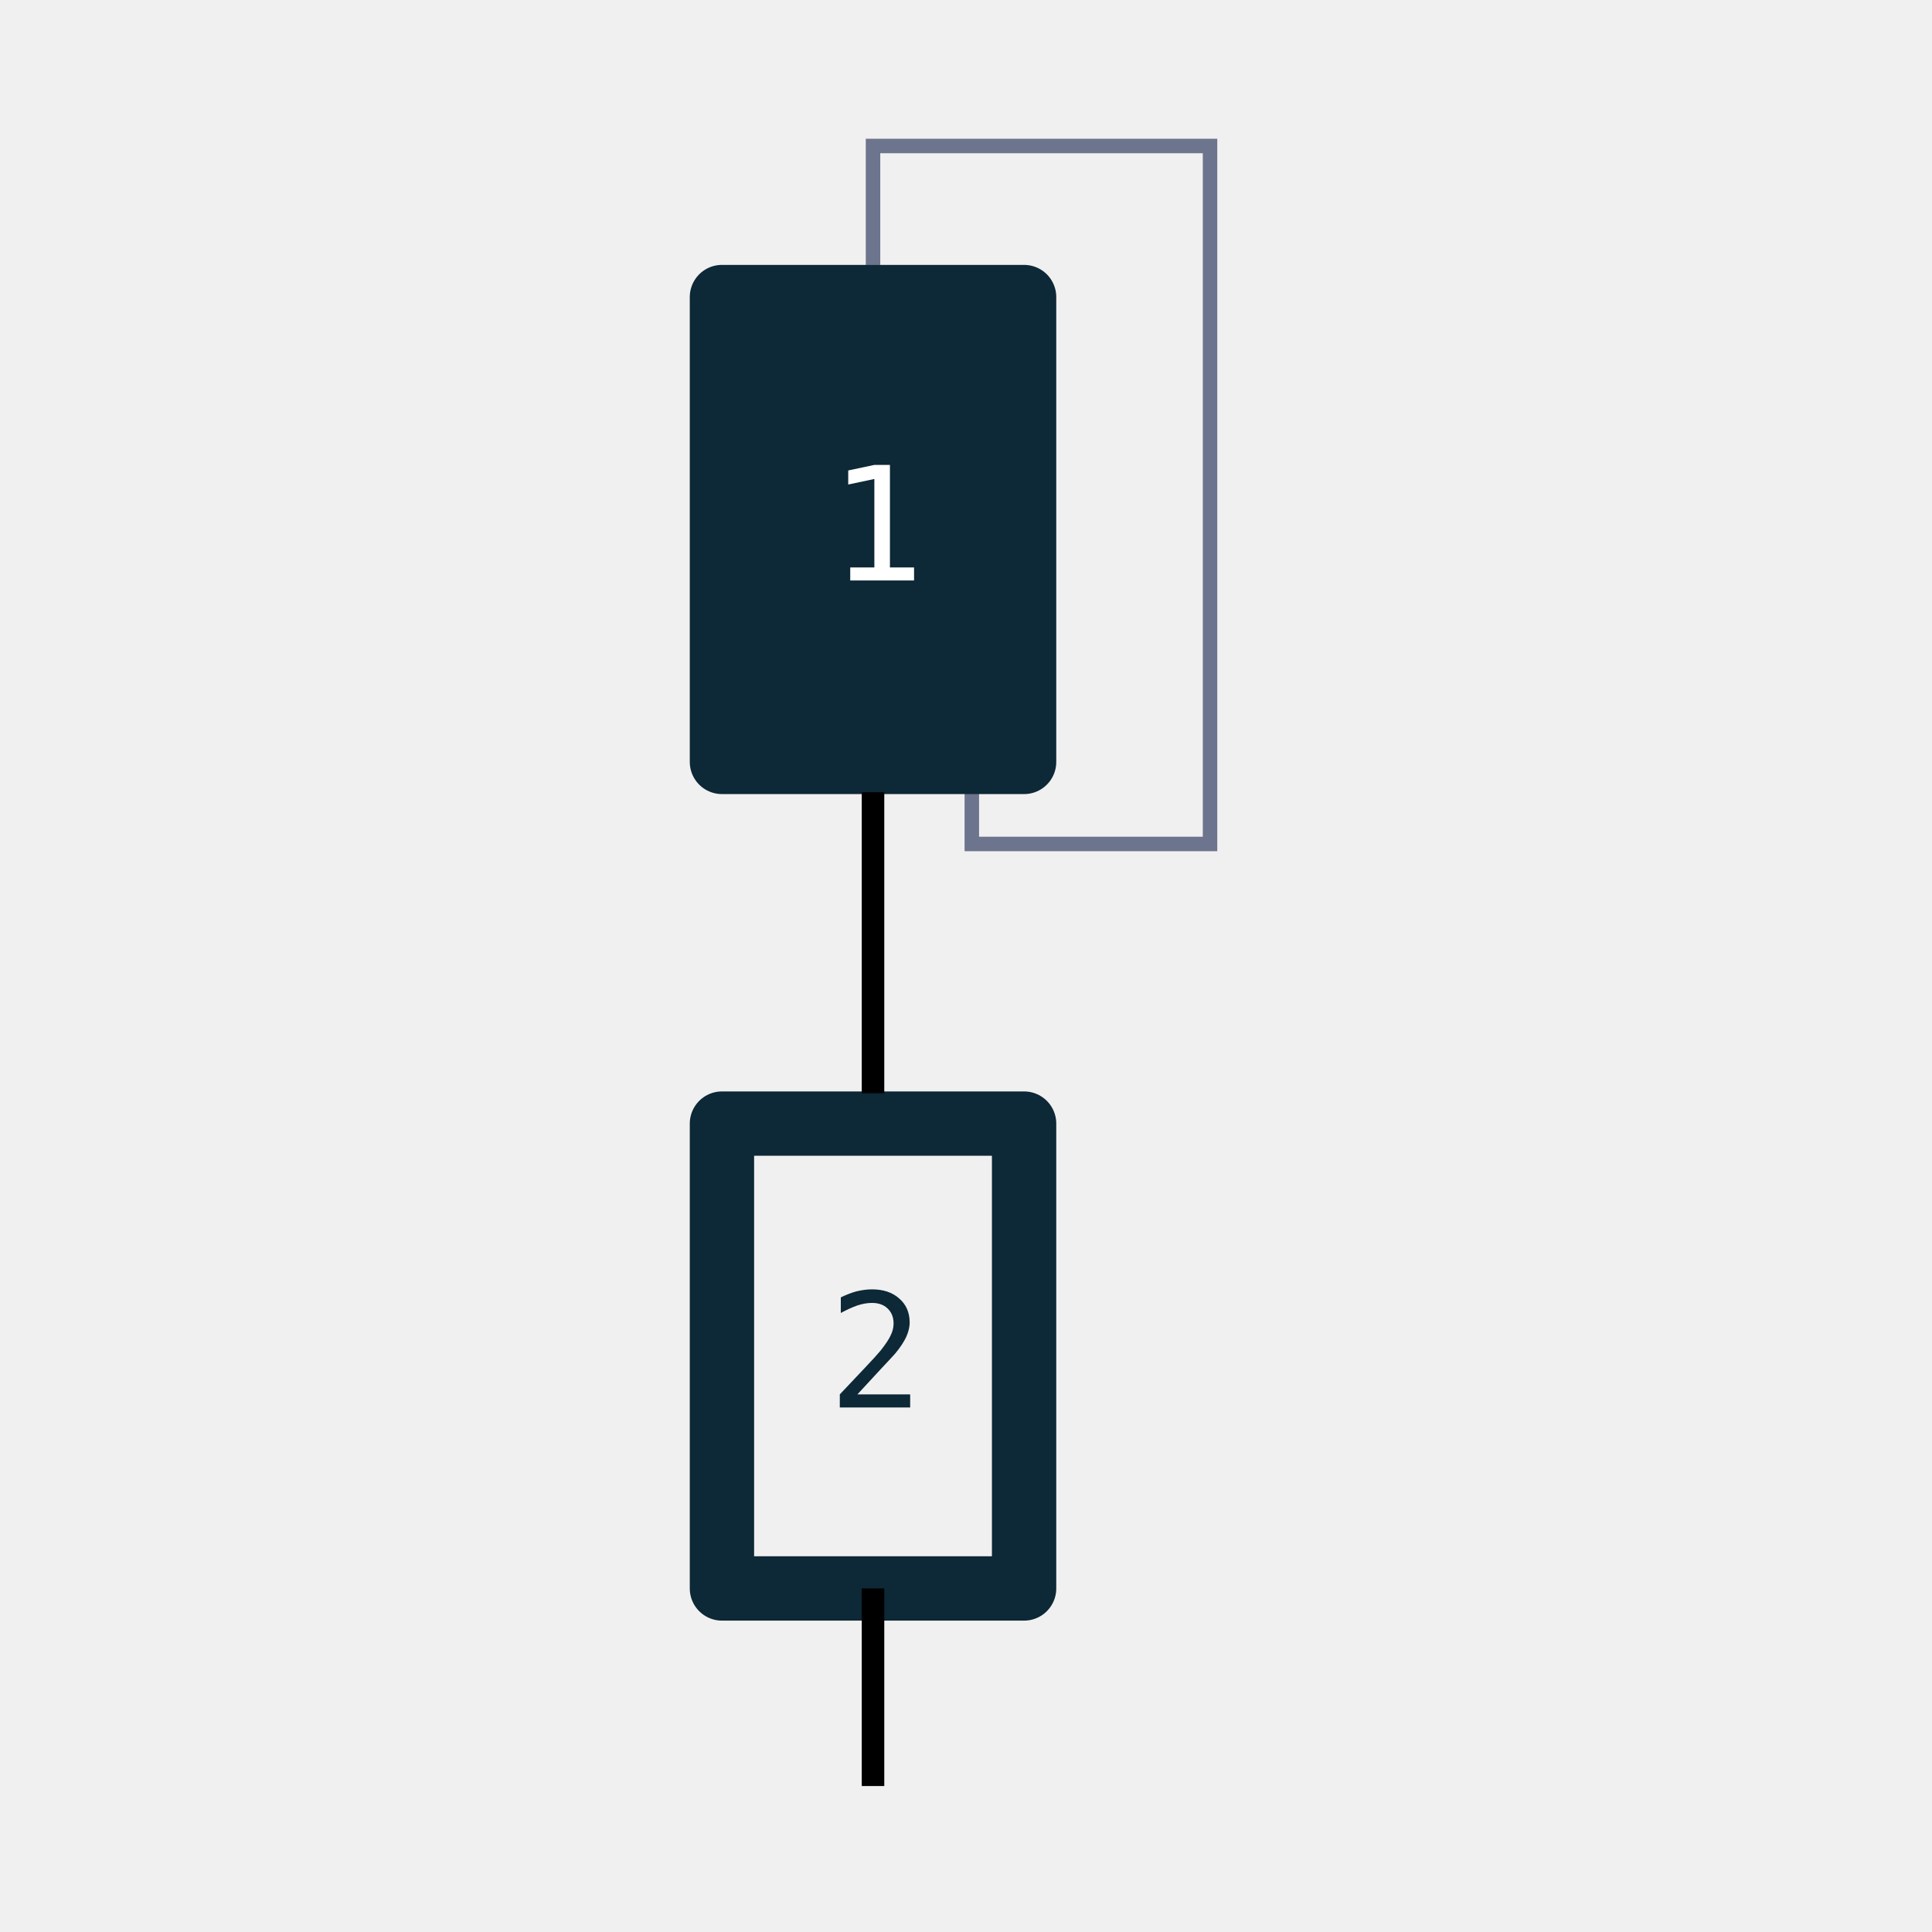
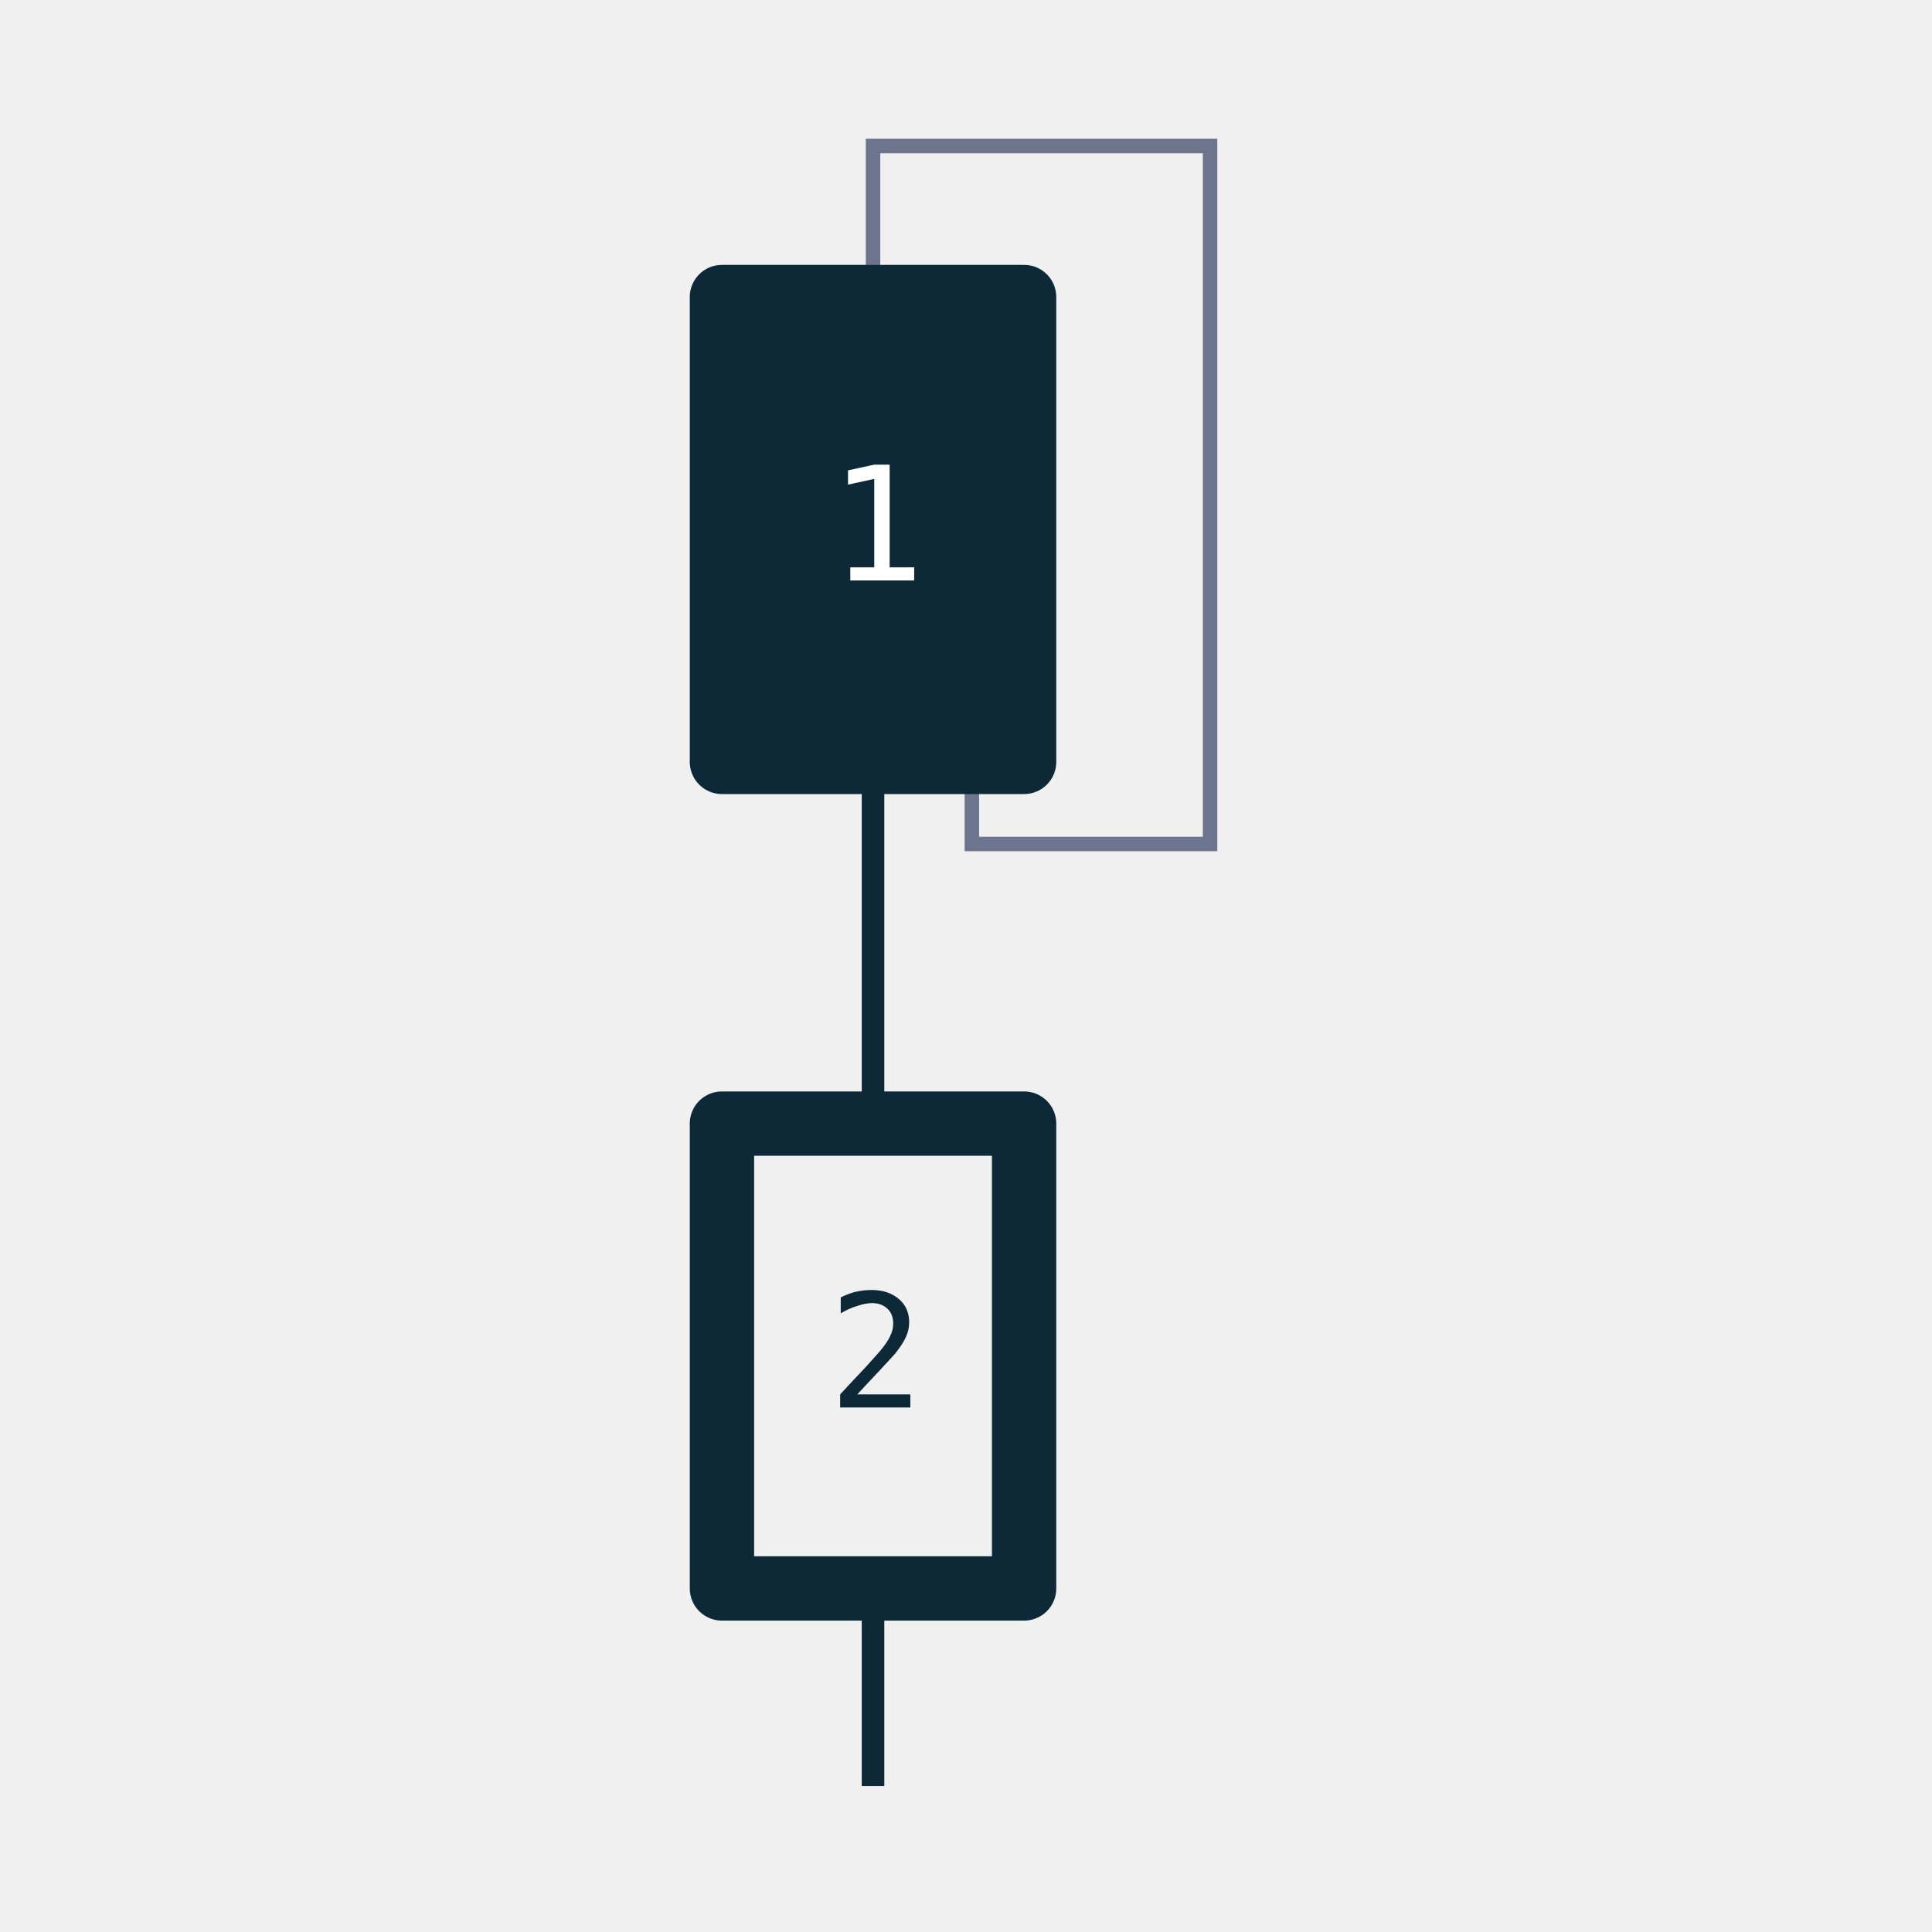
<svg xmlns="http://www.w3.org/2000/svg" width="200" height="200" version="1.1" viewBox="0 0 52.917 52.917">
-   <g transform="matrix(.88095 0 0 .88095 -25.106 -29.741)">
-     <path d="m55.642 42v-3.701h10.478v21.701h-7.406v-2.37" fill="none" stroke="#6d748d" stroke-width=".45" />
-     <rect x="50.945" y="42.996" width="9.394" height="14.453" fill="#0d2836" stroke="#0d2836" stroke-linecap="round" stroke-linejoin="round" stroke-width="2" style="paint-order:stroke fill markers" />
-     <g fill="none">
-       <rect x="50.945" y="68.694" width="9.394" height="14.453" stroke="#0d2836" stroke-linecap="round" stroke-linejoin="round" stroke-width="2" style="paint-order:stroke fill markers" />
-       <path d="m55.642 58.392v9.358" stroke="#000" stroke-width=".7" />
-       <path d="m55.642 83.146v6.144" stroke="#000" stroke-width=".7" />
-     </g>
-     <text x="54.277" y="51.806" fill="#ffffff" font-family="Consolas" font-size="4.939px" letter-spacing="0px" stroke-width=".265" word-spacing="0px" style="line-height:1.25" xml:space="preserve">
-       <tspan x="54.277" y="51.806" fill="#ffffff" font-size="4.939px" stroke-width=".265">1</tspan>
+   <path d="m23.912 7.259v-3.26h9.231v19.117h-6.524v-2.088" fill="none" stroke="#6d748d" stroke-width=".396" />
+   <rect x="19.774" y="30.775" width="8.276" height="12.732" fill="none" stroke="#0d2836" stroke-linecap="round" stroke-linejoin="round" stroke-width="1.762" style="paint-order:stroke fill markers" />
+   <g>
+     <path d="m23.912 21.699v8.244" fill="#0d2836" stroke="#0d2836" stroke-width=".617" />
+     <path d="m23.912 43.506v5.412" fill="#efff57" stroke="#0d2836" stroke-width=".617" />
+     <text x="22.685" y="38.548" fill="#0d2836" font-family="Consolas" font-size="4.351px" letter-spacing="0px" stroke-width=".233" word-spacing="0px" style="line-height:1.25" xml:space="preserve">
+       <tspan x="22.685" y="38.548" fill="#0d2836" font-size="4.351px" stroke-width=".233">2</tspan>
    </text>
-     <text x="54.249" y="77.517" fill="#0d2836" font-family="Consolas" font-size="4.939px" letter-spacing="0px" stroke-width=".265" word-spacing="0px" style="line-height:1.25" xml:space="preserve">
-       <tspan x="54.249" y="77.517" fill="#0d2836" font-size="4.939px" stroke-width=".265">2</tspan>
+     <rect x="19.774" y="8.136" width="8.276" height="12.732" fill="#0d2836" stroke="#0d2836" stroke-linecap="round" stroke-linejoin="round" stroke-width="1.762" style="paint-order:stroke fill markers" />
+     <text x="22.709" y="15.897" fill="#ffffff" font-family="Consolas" font-size="4.351px" letter-spacing="0px" stroke-width=".233" word-spacing="0px" style="line-height:1.25" xml:space="preserve">
+       <tspan x="22.709" y="15.897" fill="#ffffff" font-size="4.351px" stroke-width=".233">1</tspan>
    </text>
  </g>
</svg>
